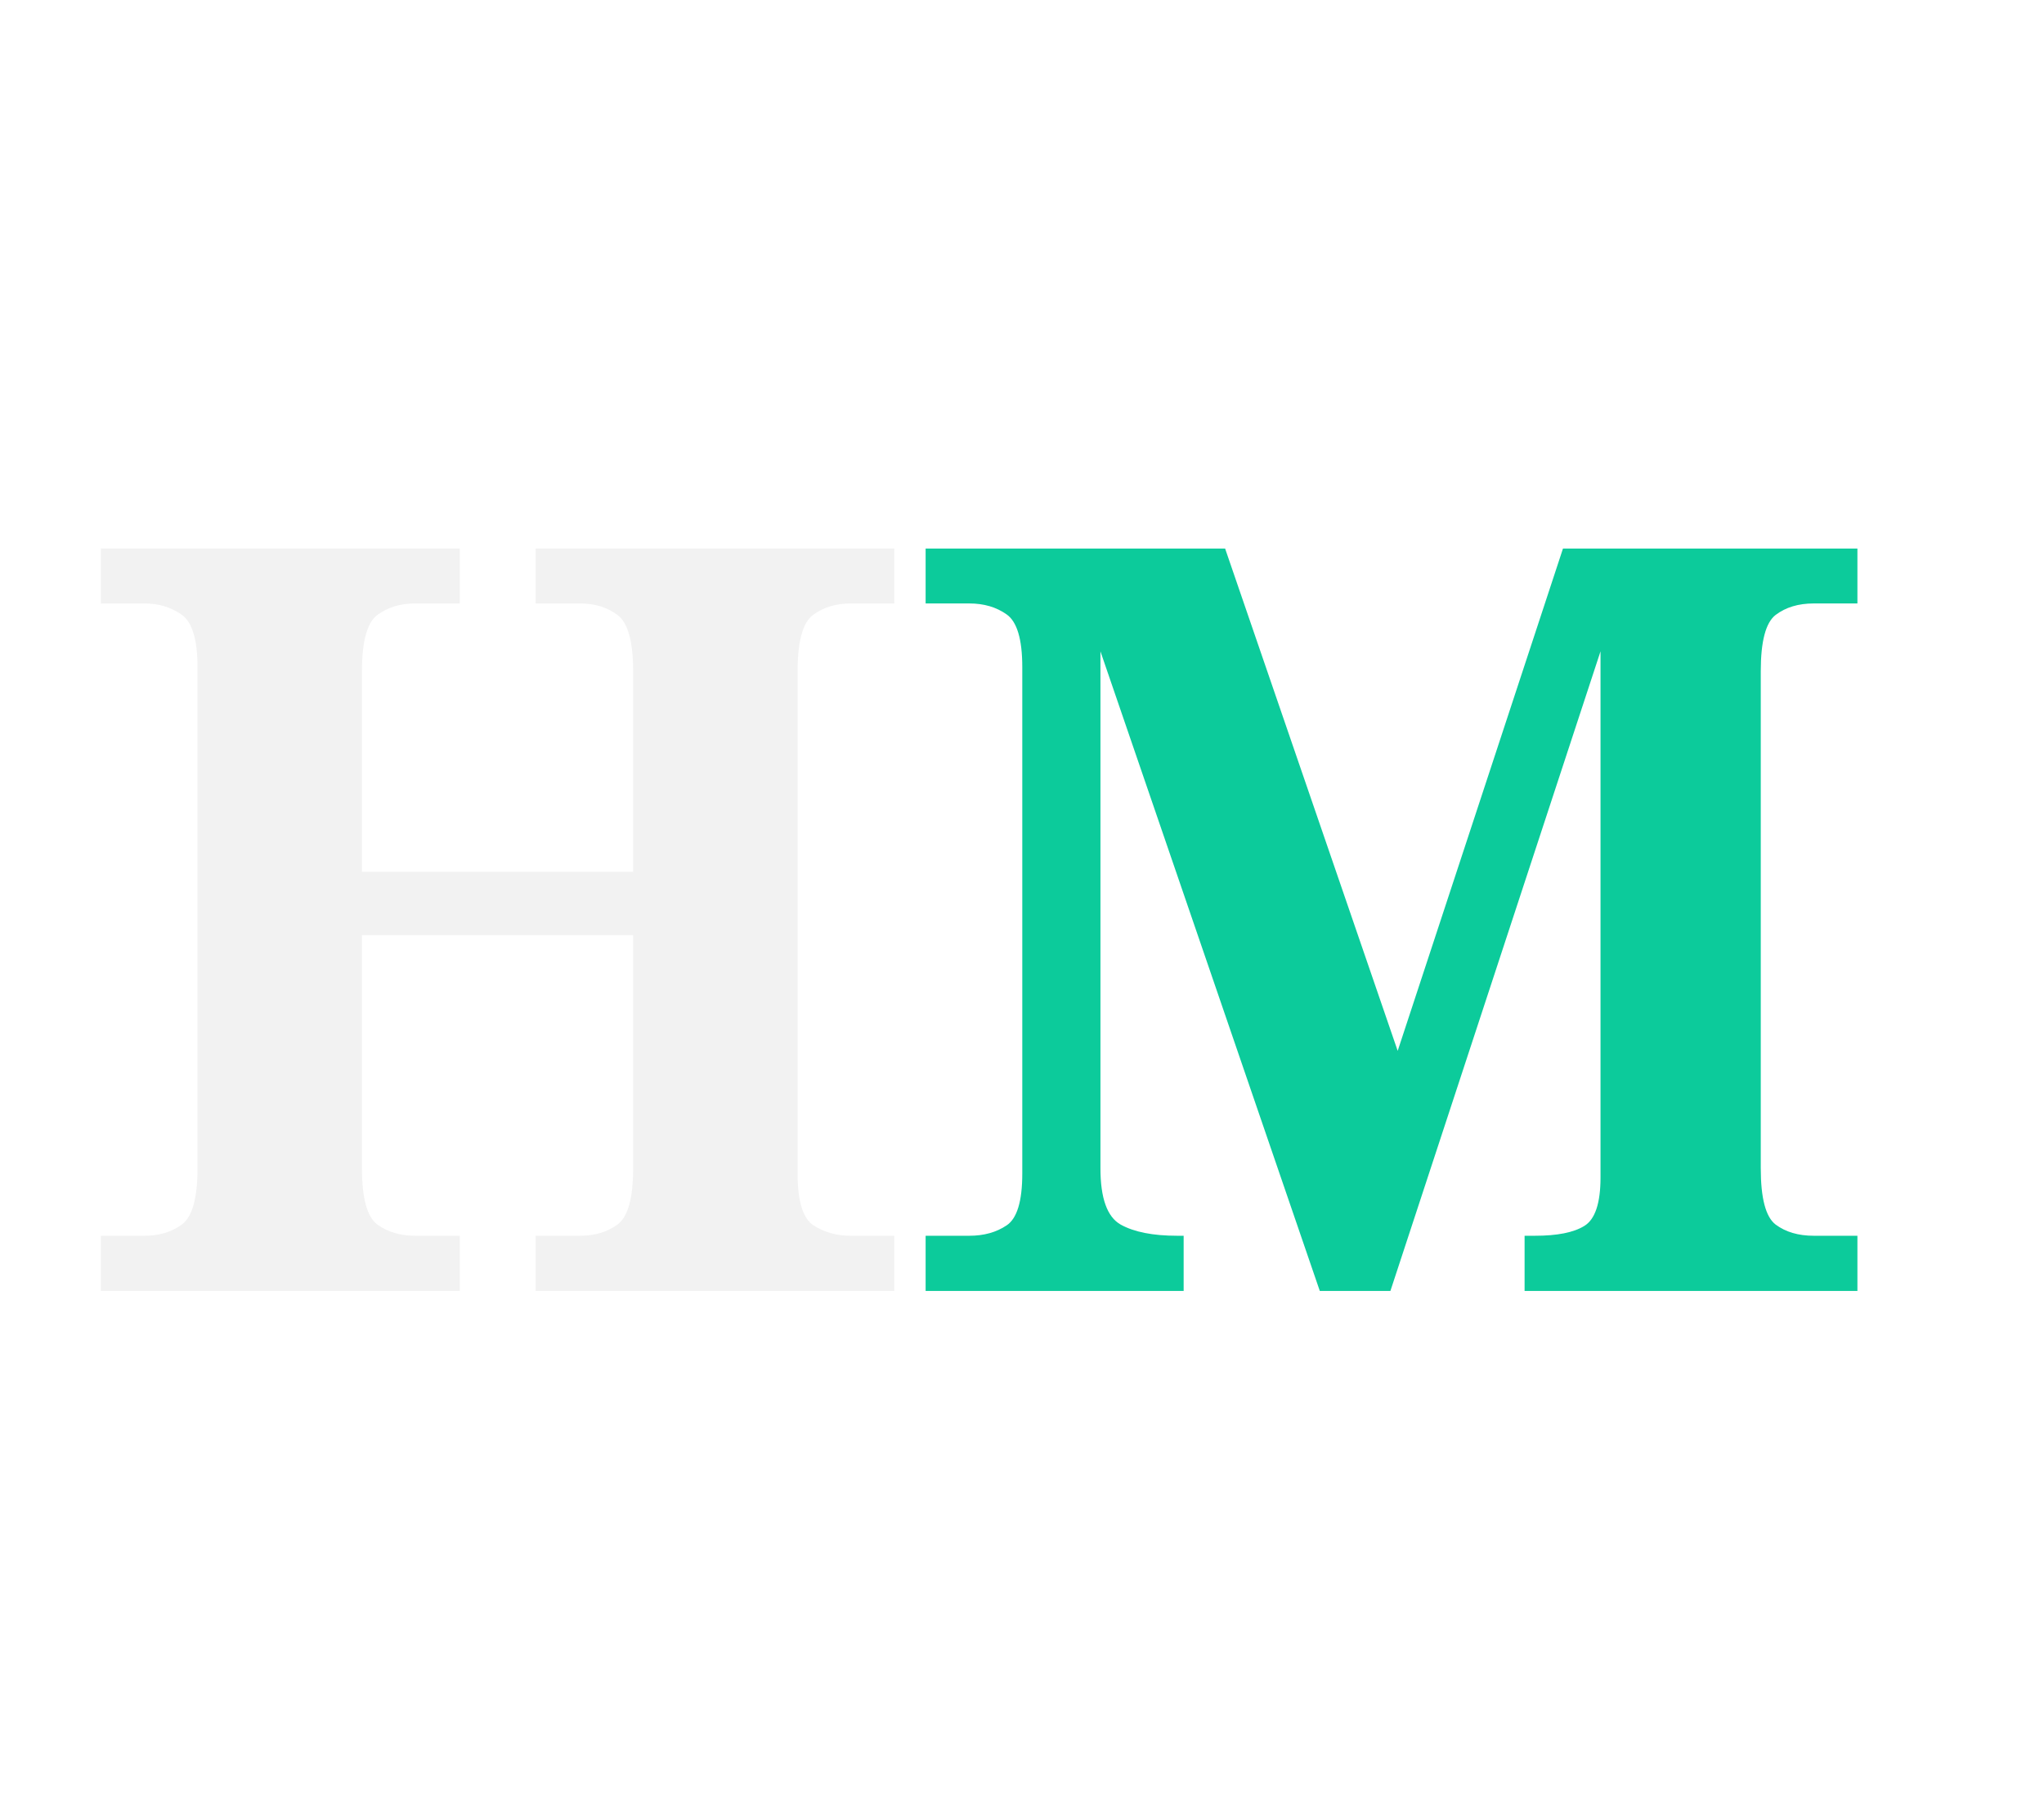
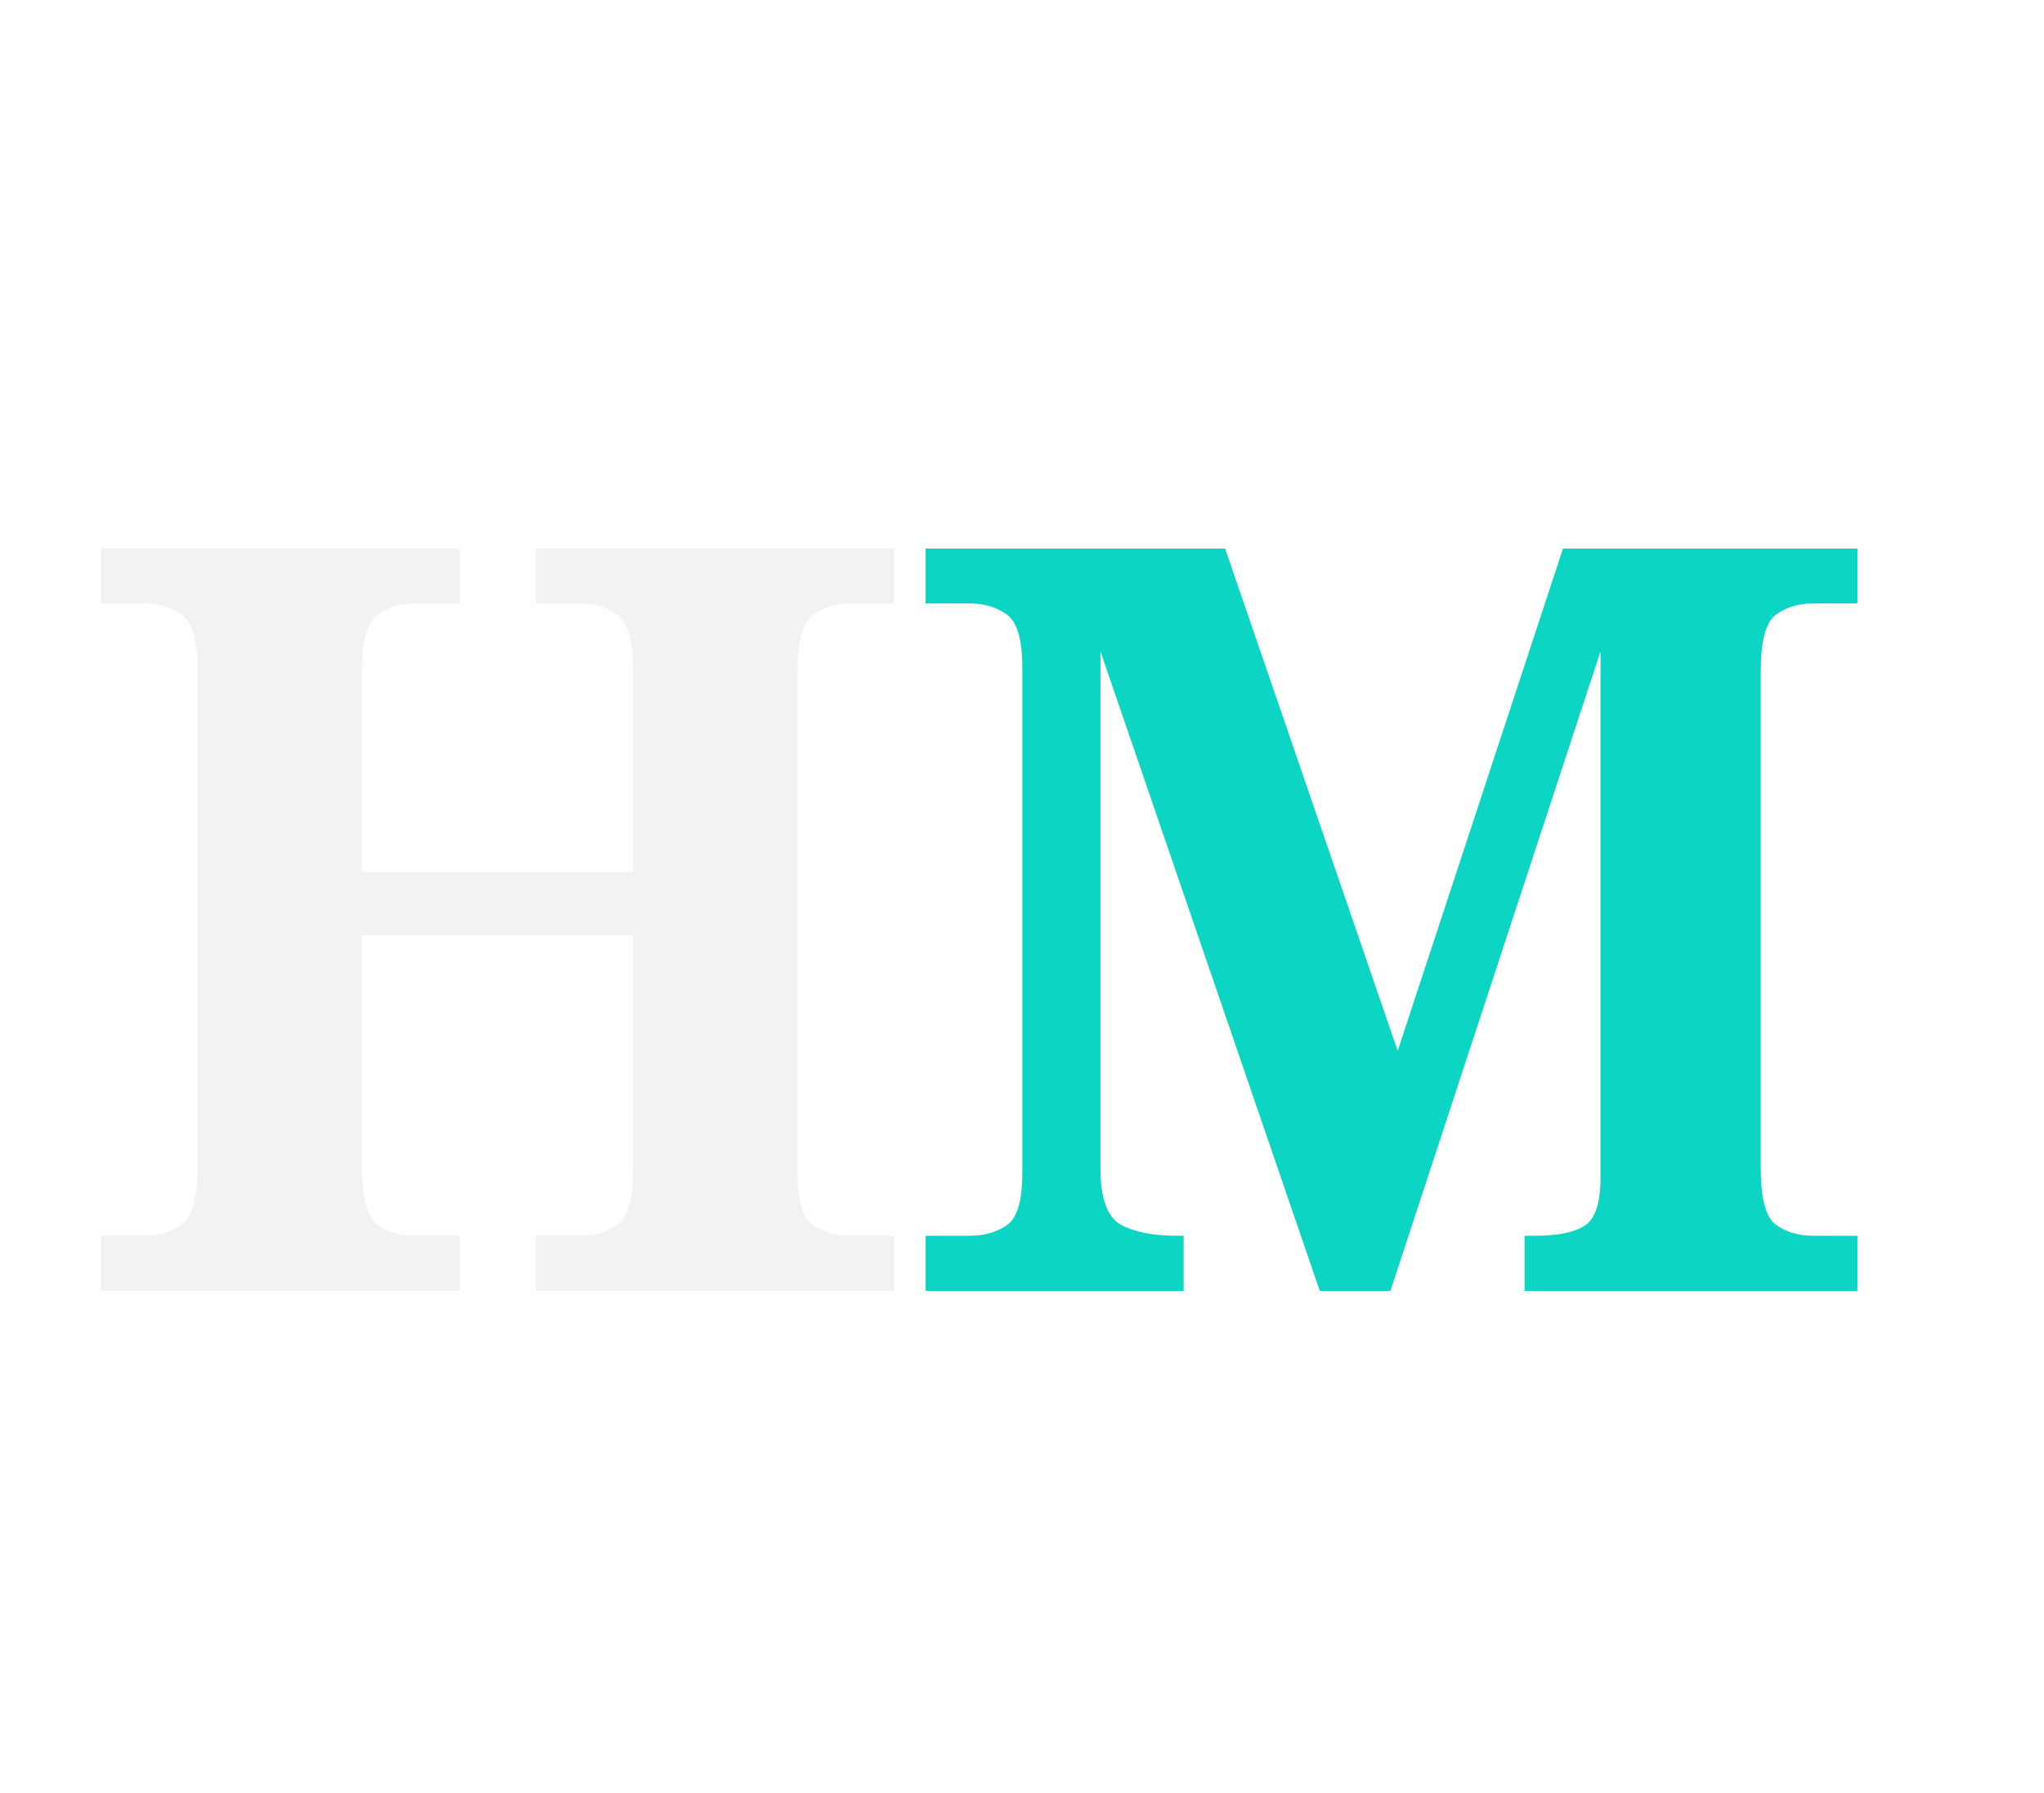
<svg xmlns="http://www.w3.org/2000/svg" width="114" height="100" viewBox="0 0 114 100" role="img" aria-label="Hirret Media ikona">
  <text x="4" y="72" font-size="58" font-weight="700" fill="#f2f2f2" font-family="Georgia,serif">H</text>
-   <text x="50" y="72" font-size="58" font-weight="700" fill="#00c896" font-family="Georgia,serif" opacity="0.95">M</text>
+   <text x="50" y="72" font-size="58" font-weight="700" fill="#00d4c0" font-family="Georgia,serif" opacity="0.95">M</text>
</svg>
